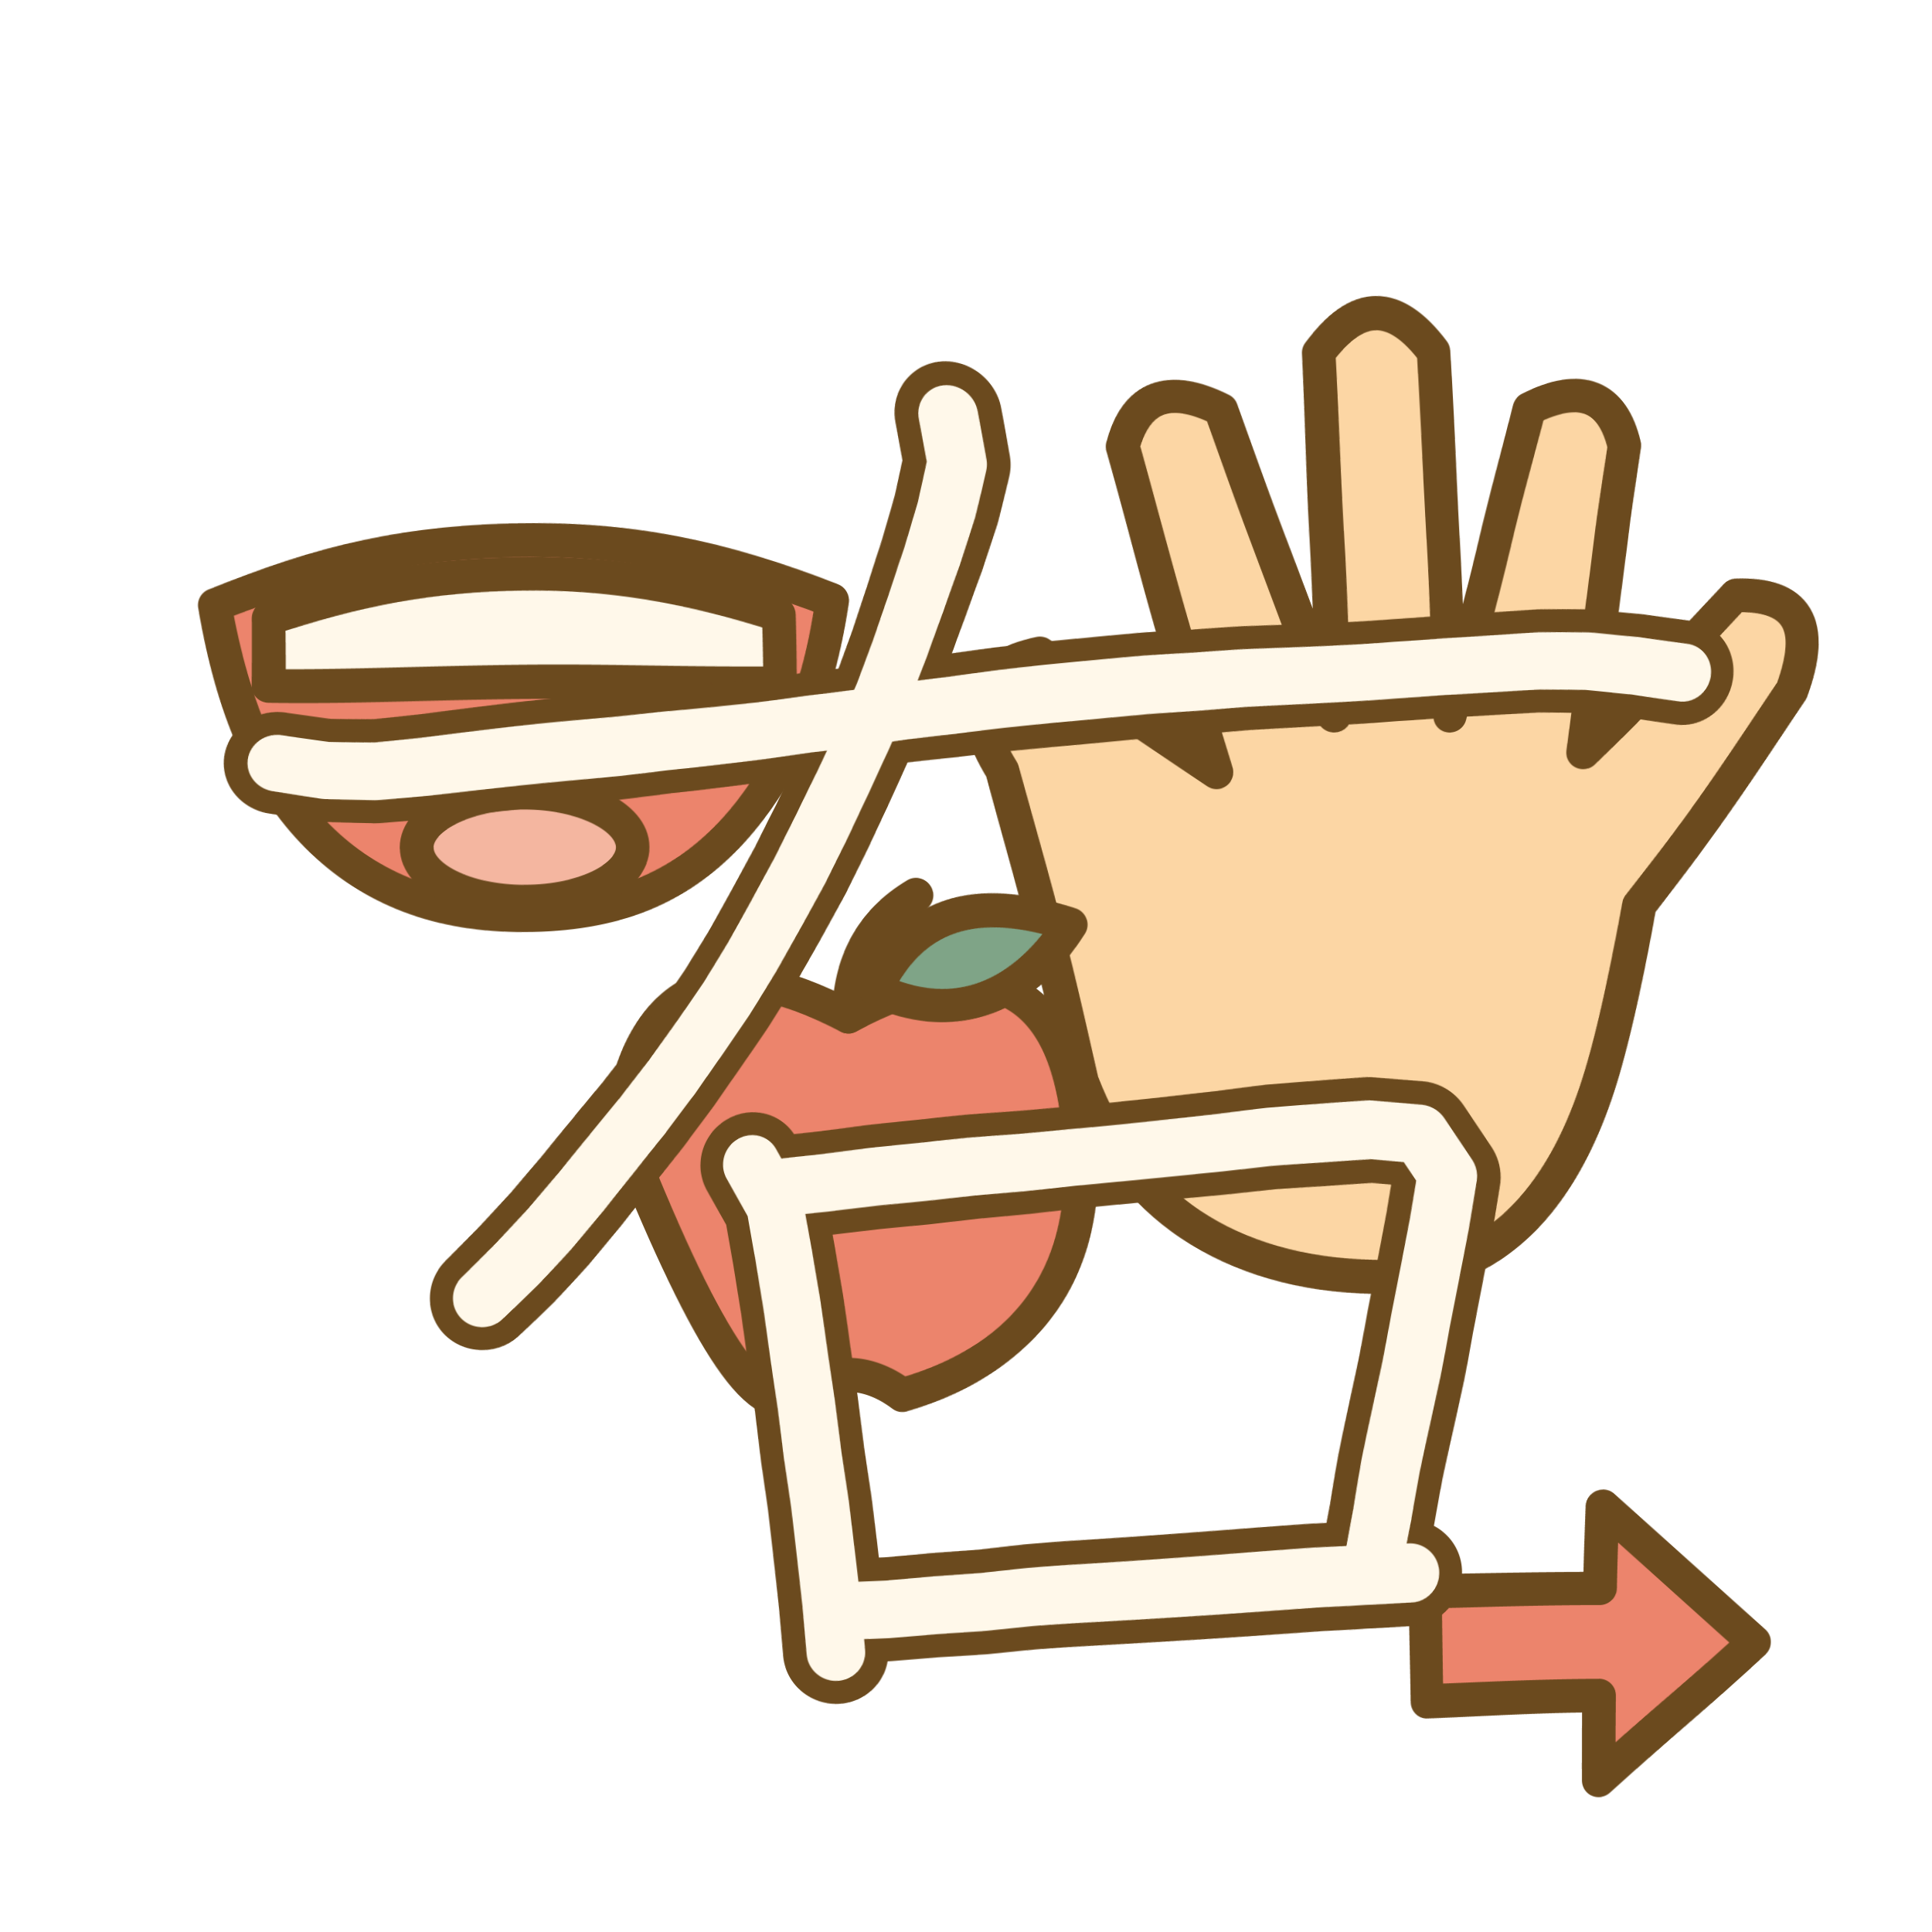
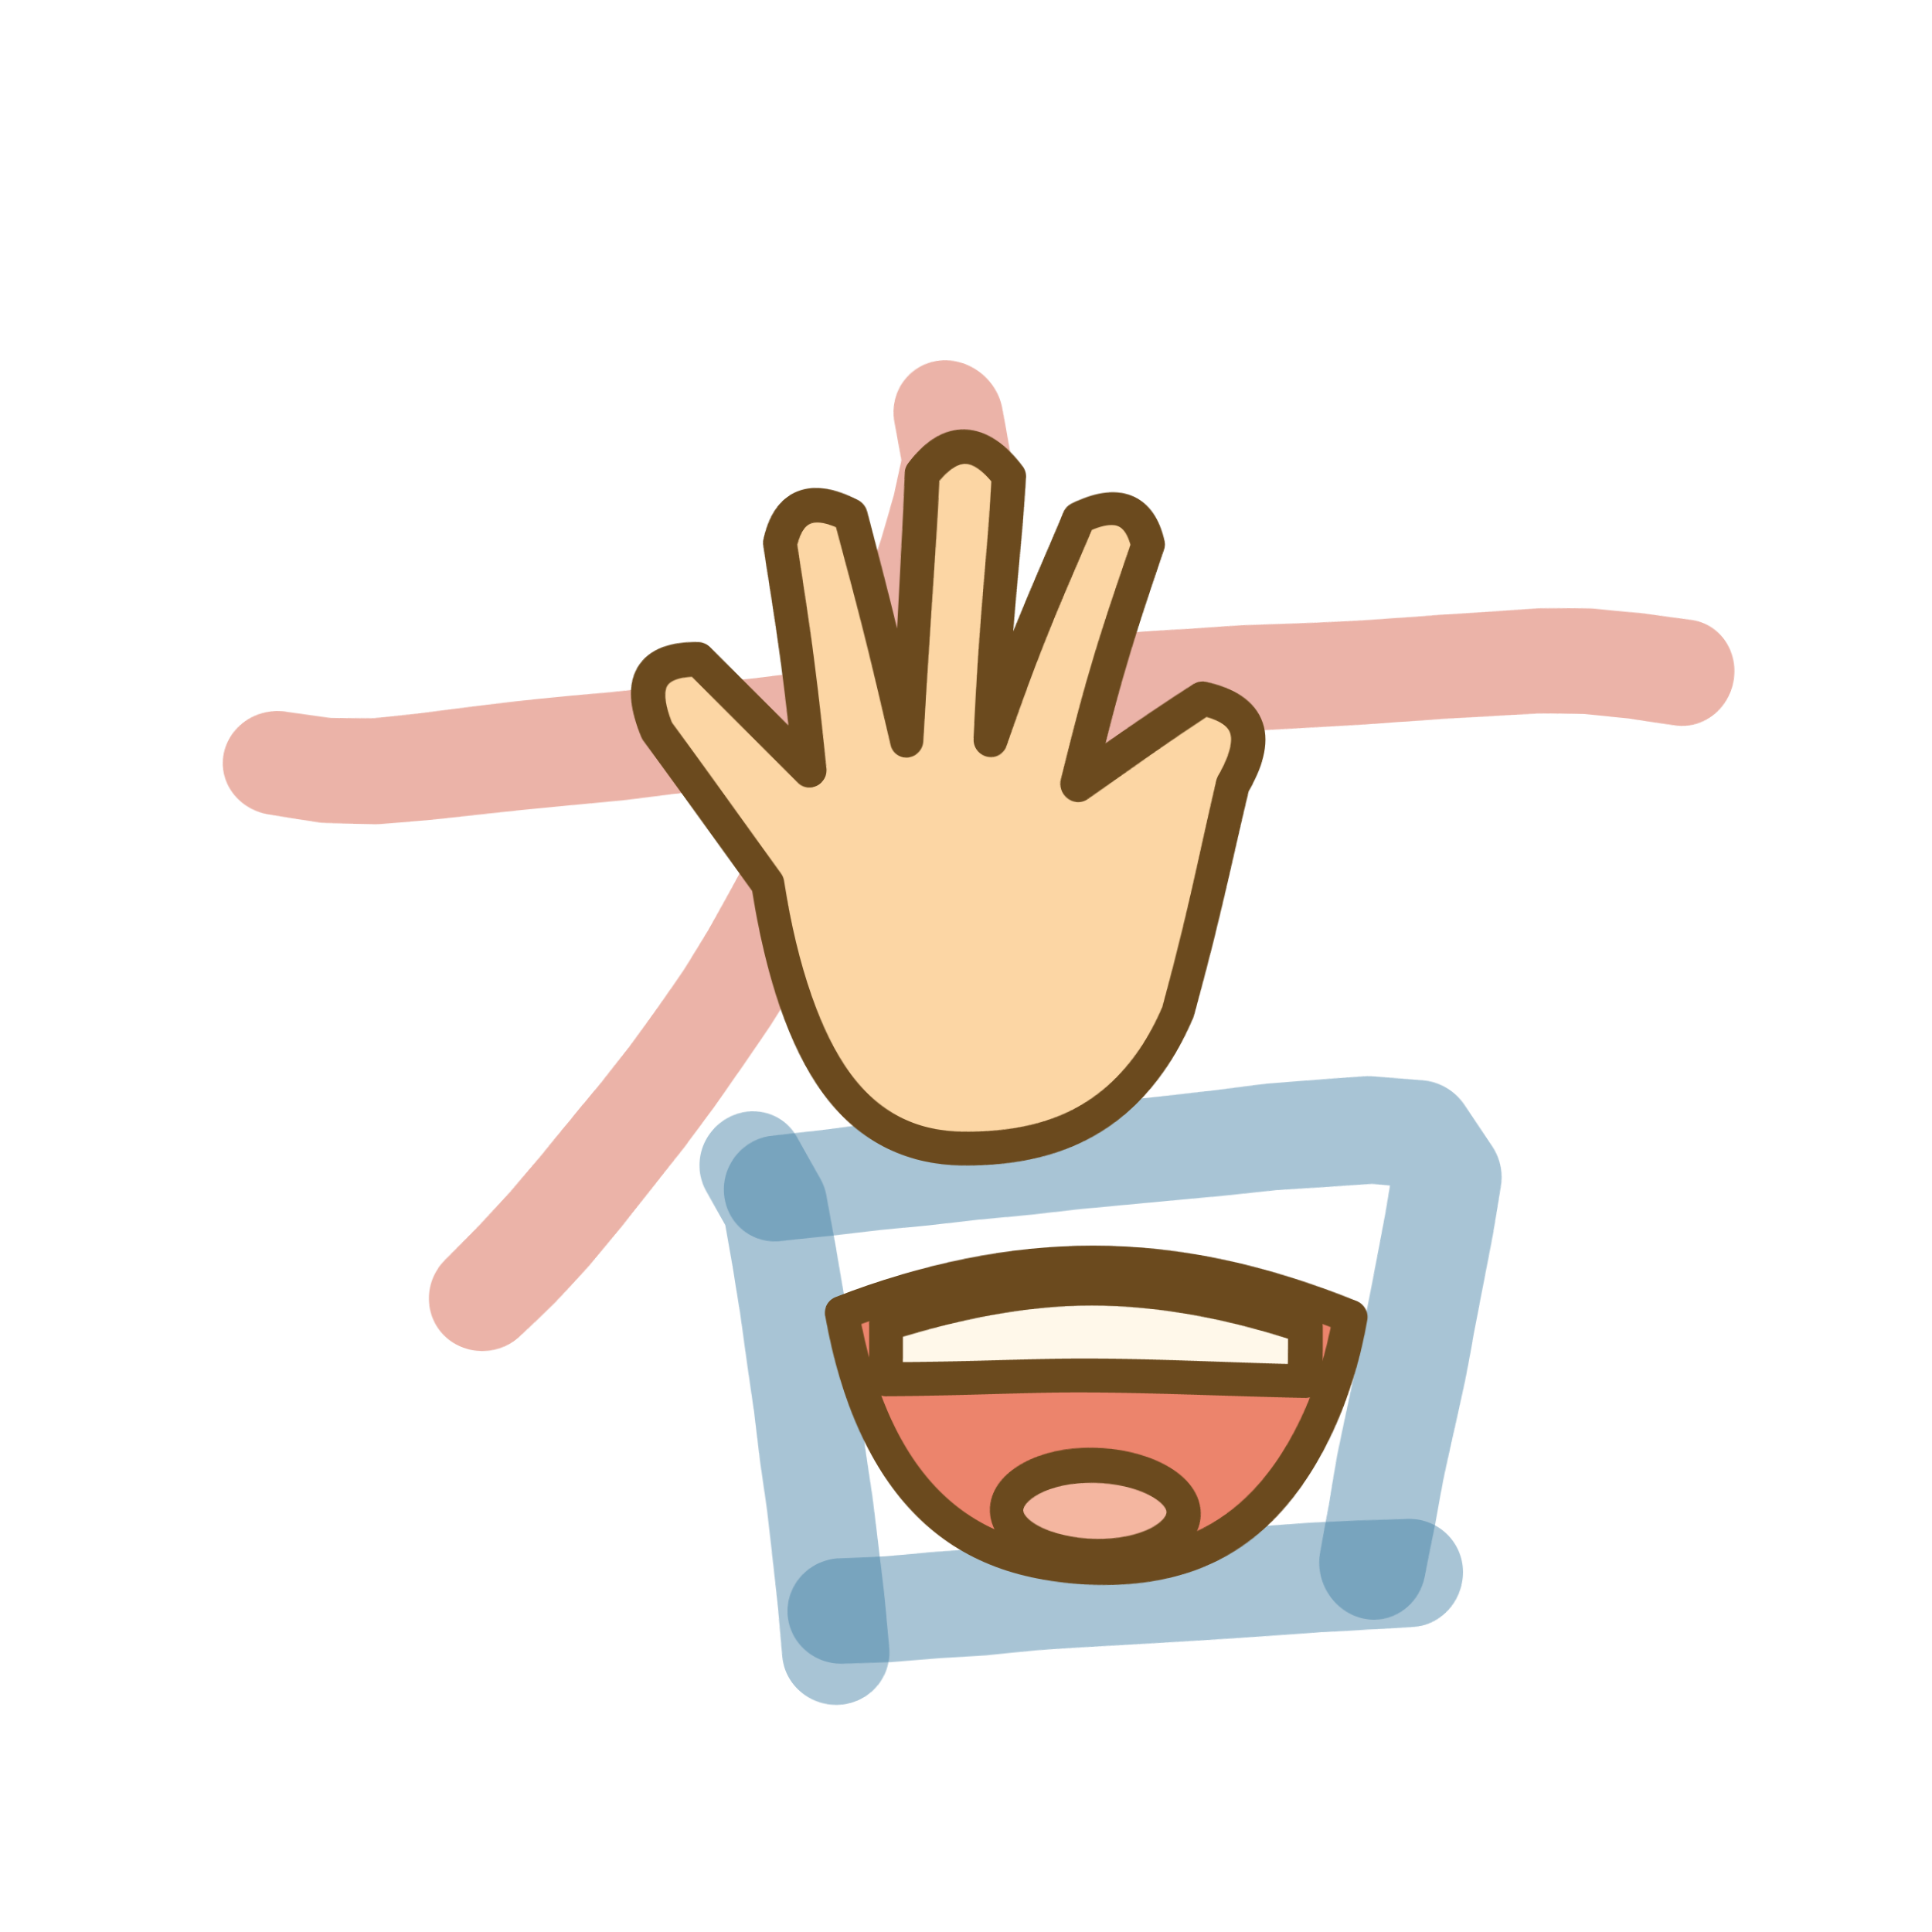
<svg xmlns="http://www.w3.org/2000/svg" viewBox="0 0 200 200">
  <defs>
    <filter id="w" filterUnits="userSpaceOnUse" x="-20" y="-20" width="240" height="240">
      <feTurbulence type="fractalNoise" baseFrequency=".018" numOctaves="2" seed="46" />
      <feDisplacementMap in="SourceGraphic" scale="2.6" />
    </filter>
    <filter id="s" x="-5%" y="-5%" width="110%" height="110%">
      <feOffset in="SourceAlpha" dx="7" dy="-6" result="o" />
      <feComposite in="SourceAlpha" in2="o" operator="out" result="c" />
      <feFlood flood-color="#8a4a20" flood-opacity=".3" />
      <feComposite in2="c" operator="in" result="d" />
      <feMerge>
        <feMergeNode in="SourceGraphic" />
        <feMergeNode in="d" />
      </feMerge>
    </filter>
  </defs>
  <g filter="url(#w)">
    <g stroke="#6b4a1e" stroke-linecap="round" stroke-linejoin="round" fill="none">
-       <g transform="translate(140.0 90.0) scale(-1.000 1.000)" stroke-width="3.50">
+       <g stroke="#d4583f" stroke-opacity=".45" stroke-width="11">
+         <path transform="translate(6 6)" d="M92.3 37.1L93.1 42.0L92.0 46.8L90.6 51.6L89.0 56.4L87.3 61.2L85.5 65.9L83.5 70.5L81.4 75.1L79.2 79.7L76.9 84.2L74.4 88.6L71.9 92.9L69.2 97.2L66.4 101.3L63.5 105.5L60.5 109.5L57.3 113.4L54.1 117.2L50.7 121.0L47.2 124.6L43.6 128.1" />
+         <path transform="translate(6 6)" d="M22.4 72.7L27.4 73.4L32.5 73.5L37.5 73.1L42.5 72.6L47.5 72.1L52.6 71.6L57.6 71.1L62.6 70.5L67.7 70.0L72.7 69.5L77.7 68.9L82.8 68.4L87.8 67.8L92.9 67.3L98.0 66.7L102.8 66.2L107.9 65.7L113.0 65.2L118.1 64.8L123.0 64.3L128.1 63.9L133.0 63.5L138.2 63.1L143.1 62.8L148.2 62.6L153.3 62.4L158.4 62.5L163.4 63.0L168.4 63.8" />
+       </g>
+       <g stroke="#3f7ea3" stroke-opacity=".45" stroke-width="11">
+         <path transform="translate(6 6)" d="M72.0 114.7L74.5 119.1L75.4 124.2L76.2 129.3L76.9 134.5L77.6 139.5L78.2 144.7L78.9 149.7L79.5 154.9L80.1 160.0L80.6 165.1" />
+         <path transform="translate(6 6)" d="M74.6 117.3L79.7 116.8L84.8 116.2L89.9 115.7L95.0 115.1L100.1 114.6L105.2 114.0L110.3 113.5L115.4 113.0L120.5 112.5L125.7 111.9L130.7 111.5L135.9 111.0L140.9 111.3L143.6 115.4L142.7 120.4L141.7 125.4L140.7 130.5L139.8 135.5L138.8 140.6L137.8 145.6L136.9 150.6L135.8 155.7" />
+         <path transform="translate(6 6)" d="M81.1 160.8L85.9 160.6L90.8 160.2L95.8 159.9L100.7 159.4L105.5 159.0L110.4 158.6L115.3 158.2L120.2 157.8L125.0 157.4L129.9 157.0L134.8 156.7L139.7 156.5" />
+       </g>
+       <g transform="translate(101.4 88.6) scale(0.730 0.730)" stroke-width="4.80">
        <path d="M-30 4l-16-22q-4-10 6-10l16 16-4-32q2-8 10-4l8 32 2-38q6-8 12 0l-2 38 12-32q8-4 10 4l-10 34 18-12q10 2 4 12L28 22q-8 20-30 20q-22 0-28-38z" fill="#fcd6a4" />
      </g>
-       <g transform="translate(88.0 118.0) scale(0.700 0.700)" stroke-width="5.00">
-         <path d="M0-18q30-16 34 16T8 38q-8-6-16 0T-34-2q4-32 34-16z" fill="#ec846c" />
-         <path d="M0-18q0-12 10-18" fill="none" />
-         <g transform="translate(4 -22) rotate(70)">
-           <path d="M0 0q-13-13 0-30q13 17 0 30z" fill="#7fa487" />
-         </g>
-       </g>
-       <g transform="translate(54.0 72.0) scale(0.700 0.700)" stroke-width="5.00">
+       <g transform="translate(113.5 144.1) scale(0.568 0.568)" stroke-width="6.17">
        <path d="M-46-14q46-18 92 0q-8 46-46 46t-46-46z" fill="#ec846c" />
        <path d="M-38-12q38-12 76 0v10h-76z" fill="#fff8ea" />
        <ellipse cy="22" rx="16" ry="8" fill="#f4b6a0" />
      </g>
-       <g transform="translate(164.0 170.0) rotate(90) scale(0.400 0.400)" stroke-width="8.75">
-         <path d="M-14 42V-4h-22L0-44l36 40H14v46z" fill="#ec846c" />
-       </g>
-       <g stroke-width="10.8">
-         <path transform="translate(6 6)" d="M92.3 37.1L93.1 42.0L92.0 46.8L90.6 51.6L89.0 56.4L87.3 61.2L85.5 65.9L83.5 70.5L81.4 75.1L79.2 79.7L76.9 84.2L74.4 88.6L71.9 92.9L69.2 97.2L66.4 101.3L63.5 105.5L60.5 109.5L57.3 113.4L54.1 117.2L50.7 121.0L47.2 124.6L43.6 128.1" />
-         <path transform="translate(6 6)" d="M22.4 72.7L27.4 73.4L32.5 73.5L37.5 73.1L42.5 72.6L47.5 72.1L52.6 71.6L57.6 71.1L62.6 70.5L67.7 70.0L72.7 69.5L77.7 68.9L82.8 68.4L87.8 67.8L92.9 67.3L98.0 66.7L102.8 66.2L107.9 65.7L113.0 65.2L118.1 64.8L123.0 64.3L128.1 63.9L133.0 63.5L138.2 63.1L143.1 62.8L148.2 62.6L153.3 62.4L158.4 62.5L163.4 63.0L168.4 63.8" />
-         <path transform="translate(6 6)" d="M72.0 114.7L74.5 119.1L75.4 124.2L76.2 129.3L76.9 134.5L77.6 139.5L78.2 144.7L78.9 149.7L79.5 154.9L80.1 160.0L80.6 165.1" />
-         <path transform="translate(6 6)" d="M74.6 117.3L79.7 116.8L84.8 116.2L89.9 115.7L95.0 115.1L100.1 114.6L105.2 114.0L110.3 113.5L115.4 113.0L120.5 112.5L125.7 111.9L130.7 111.5L135.9 111.0L140.9 111.3L143.6 115.4L142.7 120.4L141.7 125.4L140.7 130.5L139.8 135.5L138.8 140.6L137.8 145.6L136.9 150.6L135.8 155.7" />
-         <path transform="translate(6 6)" d="M81.1 160.8L85.9 160.6L90.8 160.2L95.8 159.9L100.7 159.4L105.5 159.0L110.4 158.6L115.3 158.2L120.2 157.8L125.0 157.4L129.9 157.0L134.8 156.7L139.7 156.5" />
-       </g>
-       <g stroke="#fff8ea" stroke-width="6">
-         <path transform="translate(6 6)" d="M92.3 37.1L93.1 42.0L92.0 46.8L90.6 51.6L89.0 56.4L87.3 61.2L85.5 65.9L83.5 70.5L81.4 75.1L79.2 79.7L76.9 84.2L74.4 88.6L71.9 92.9L69.2 97.2L66.4 101.3L63.5 105.5L60.5 109.5L57.3 113.4L54.1 117.2L50.7 121.0L47.2 124.6L43.6 128.1" />
-         <path transform="translate(6 6)" d="M22.4 72.7L27.4 73.4L32.5 73.5L37.5 73.1L42.5 72.6L47.5 72.1L52.6 71.6L57.6 71.1L62.6 70.5L67.7 70.0L72.7 69.5L77.7 68.9L82.8 68.4L87.8 67.8L92.9 67.3L98.0 66.7L102.8 66.2L107.9 65.7L113.0 65.2L118.1 64.8L123.0 64.3L128.1 63.9L133.0 63.5L138.2 63.1L143.1 62.8L148.2 62.6L153.3 62.4L158.4 62.5L163.4 63.0L168.4 63.8" />
-         <path transform="translate(6 6)" d="M72.0 114.7L74.5 119.1L75.4 124.2L76.2 129.3L76.9 134.5L77.6 139.5L78.2 144.7L78.9 149.7L79.5 154.9L80.1 160.0L80.6 165.1" />
-         <path transform="translate(6 6)" d="M74.6 117.3L79.7 116.8L84.8 116.2L89.9 115.7L95.0 115.1L100.1 114.6L105.2 114.0L110.3 113.5L115.4 113.0L120.5 112.5L125.7 111.9L130.7 111.5L135.9 111.0L140.9 111.3L143.6 115.4L142.7 120.4L141.7 125.4L140.7 130.5L139.8 135.5L138.8 140.6L137.8 145.6L136.9 150.6L135.8 155.7" />
-         <path transform="translate(6 6)" d="M81.1 160.8L85.9 160.6L90.8 160.2L95.8 159.9L100.7 159.4L105.5 159.0L110.4 158.6L115.3 158.2L120.2 157.8L125.0 157.4L129.9 157.0L134.8 156.7L139.7 156.5" />
-       </g>
    </g>
  </g>
</svg>
